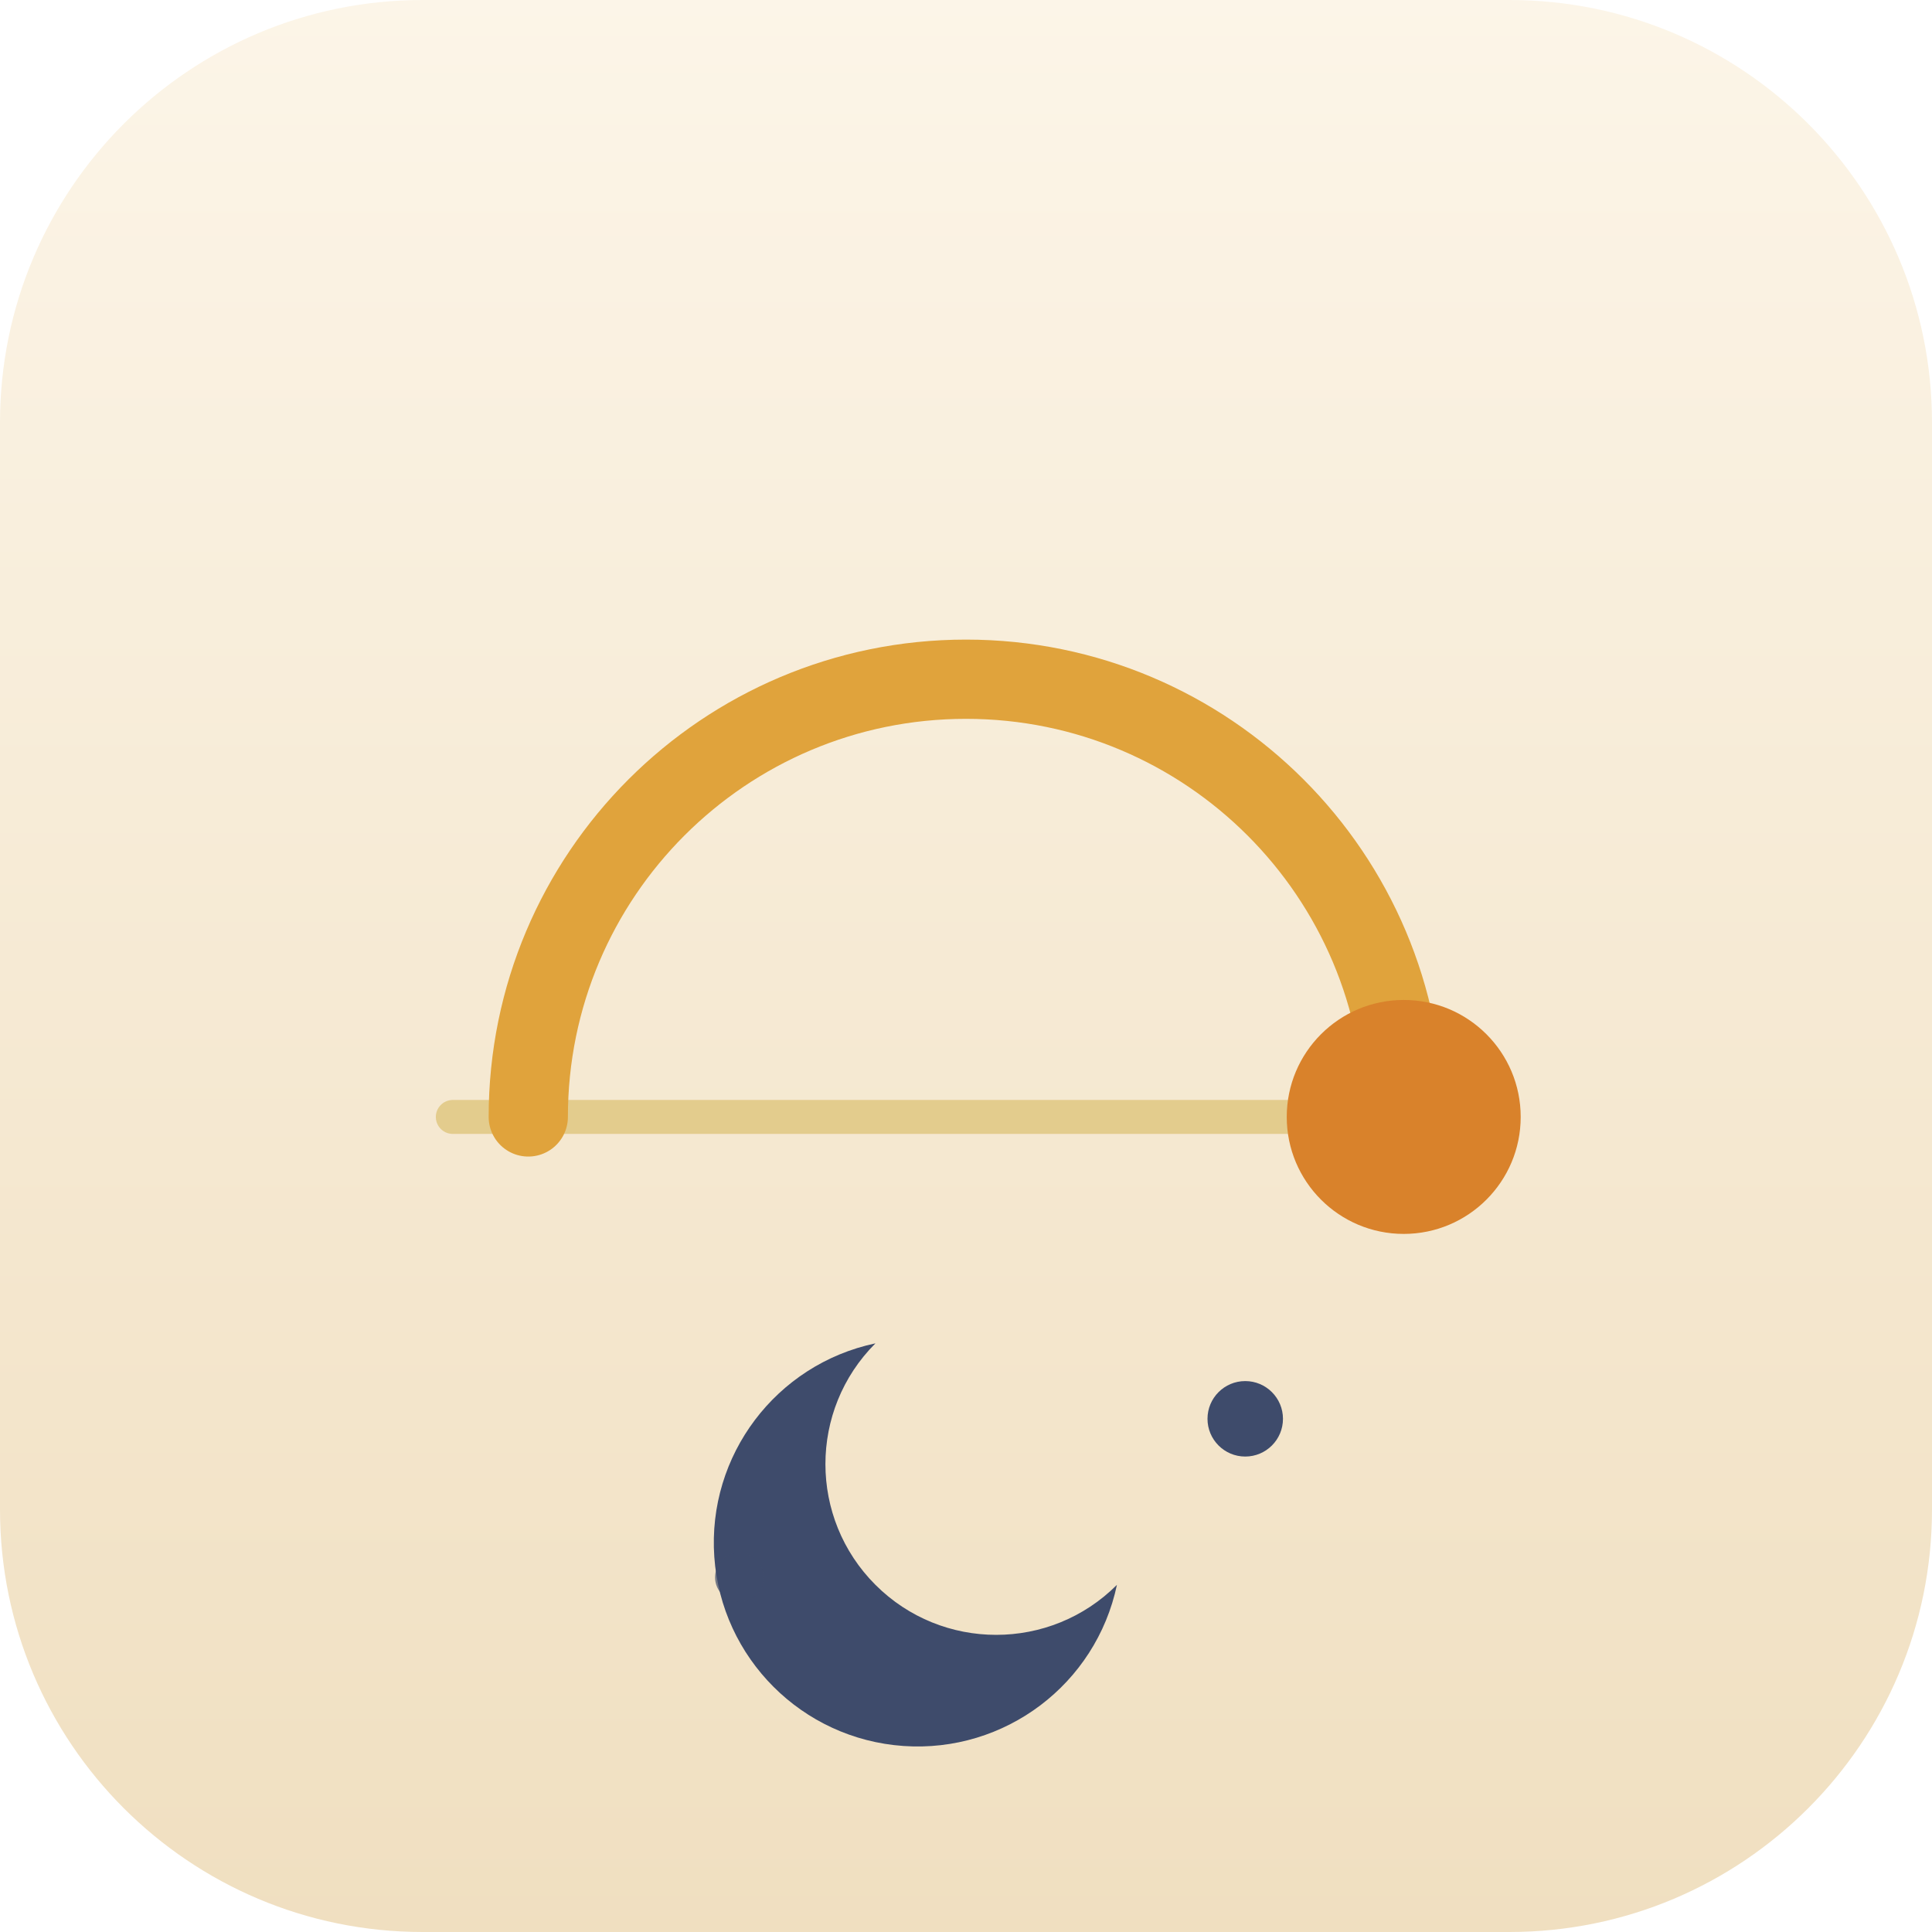
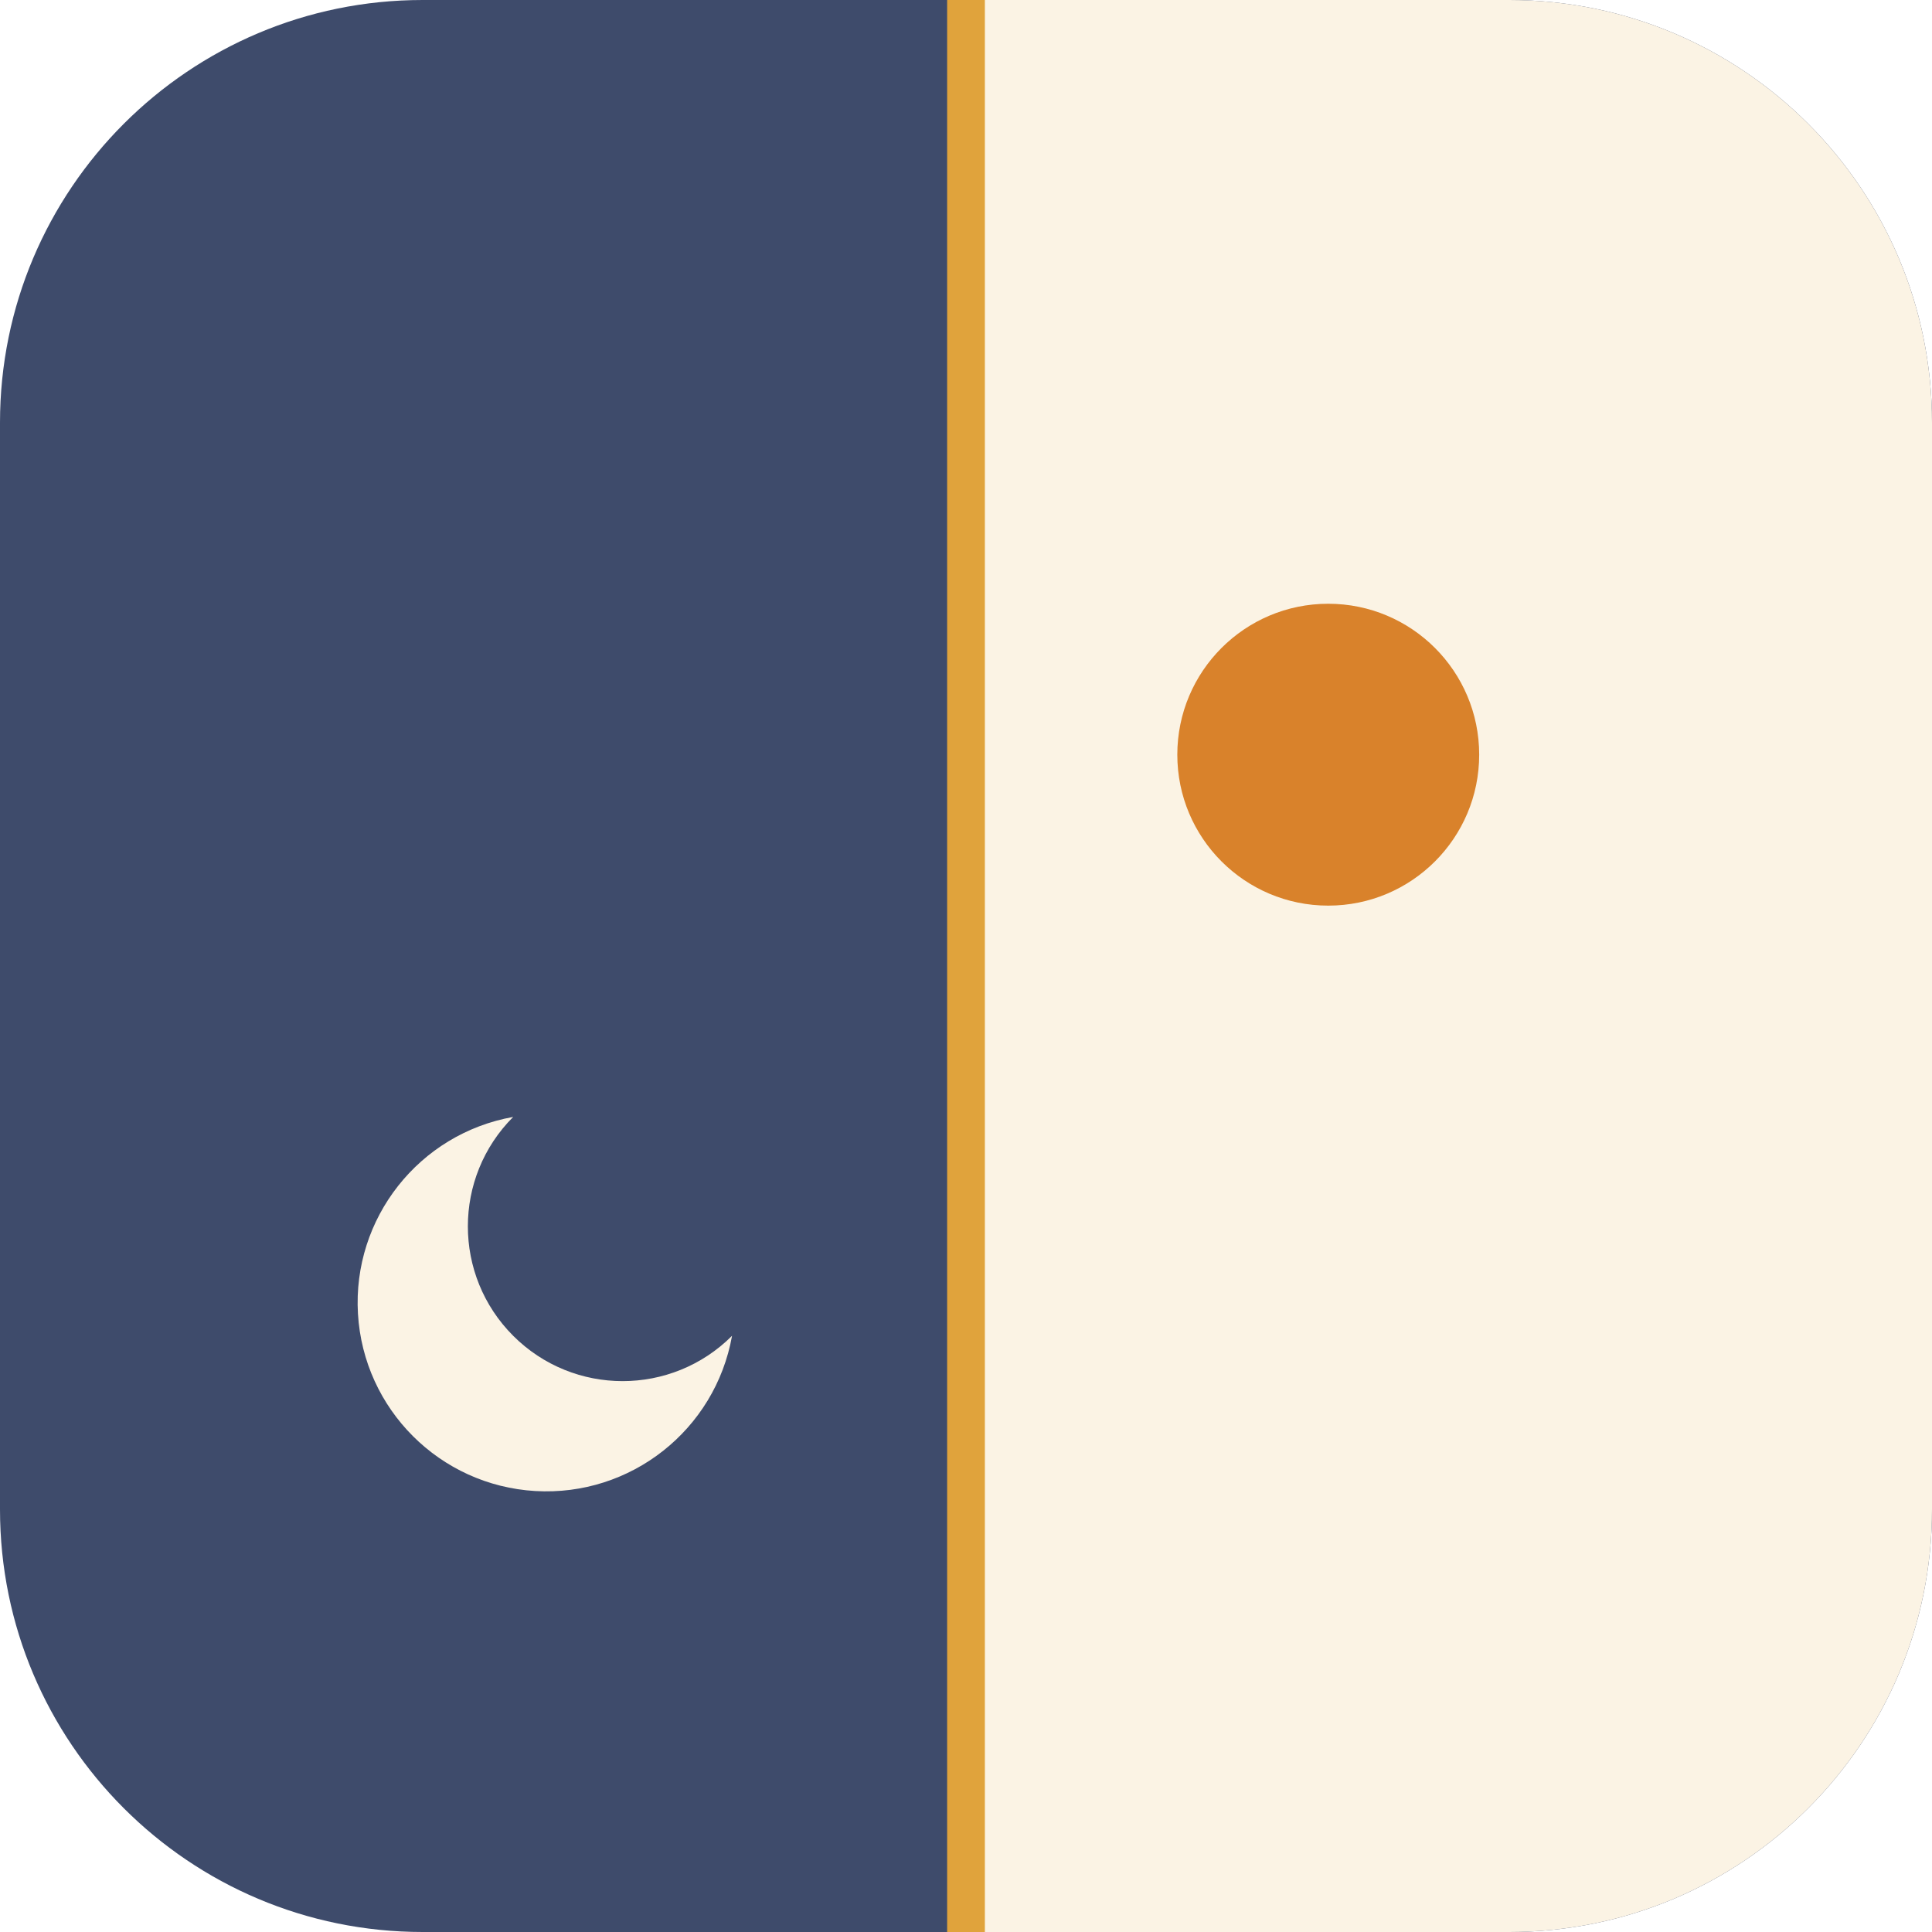
<svg xmlns="http://www.w3.org/2000/svg" viewBox="0 0 512 512">
-   <defs>
-     <linearGradient id="bg" x1="0" y1="0" x2="0" y2="1">
-       <stop offset="0" stop-color="#FCF5E8" />
-       <stop offset="1" stop-color="#F0DFC0" />
-     </linearGradient>
-   </defs>
-   <rect width="512" height="512" rx="112" fill="url(#bg)" />
-   <line x1="120" y1="296" x2="392" y2="296" stroke="#C9A227" stroke-width="9" stroke-linecap="round" opacity="0.4" />
-   <path d="M140 296 A116 116 0 0 1 372 296" fill="none" stroke="#E0A33C" stroke-width="21" stroke-linecap="round" />
-   <circle cx="372" cy="296" r="31" fill="#D9822B" />
-   <path d="M232 356 a54 54 0 1 0 64 64 44 44 0 1 1-64-64z" fill="#3E4B6B" />
-   <circle cx="330" cy="376" r="10" fill="#3E4B6B" />
-   <circle cx="196" cy="418" r="6.5" fill="#3E4B6B" opacity="0.7" />
+   <rect width="512" height="512" rx="112" fill="#3E4B6B" />
+   <path d="M256 0 H400 a112 112 0 0 1 112 112 V400 a112 112 0 0 1-112 112 H256 Z" fill="#FBF3E4" />
+   <line x1="256" y1="0" x2="256" y2="512" stroke="#E0A33C" stroke-width="10" />
+   <circle cx="352" cy="200" r="40" fill="#D9822B" />
+   <path d="M136 296 a50 50 0 1 0 58 58 41 41 0 1 1-58-58z" fill="#FBF3E4" />
</svg>
